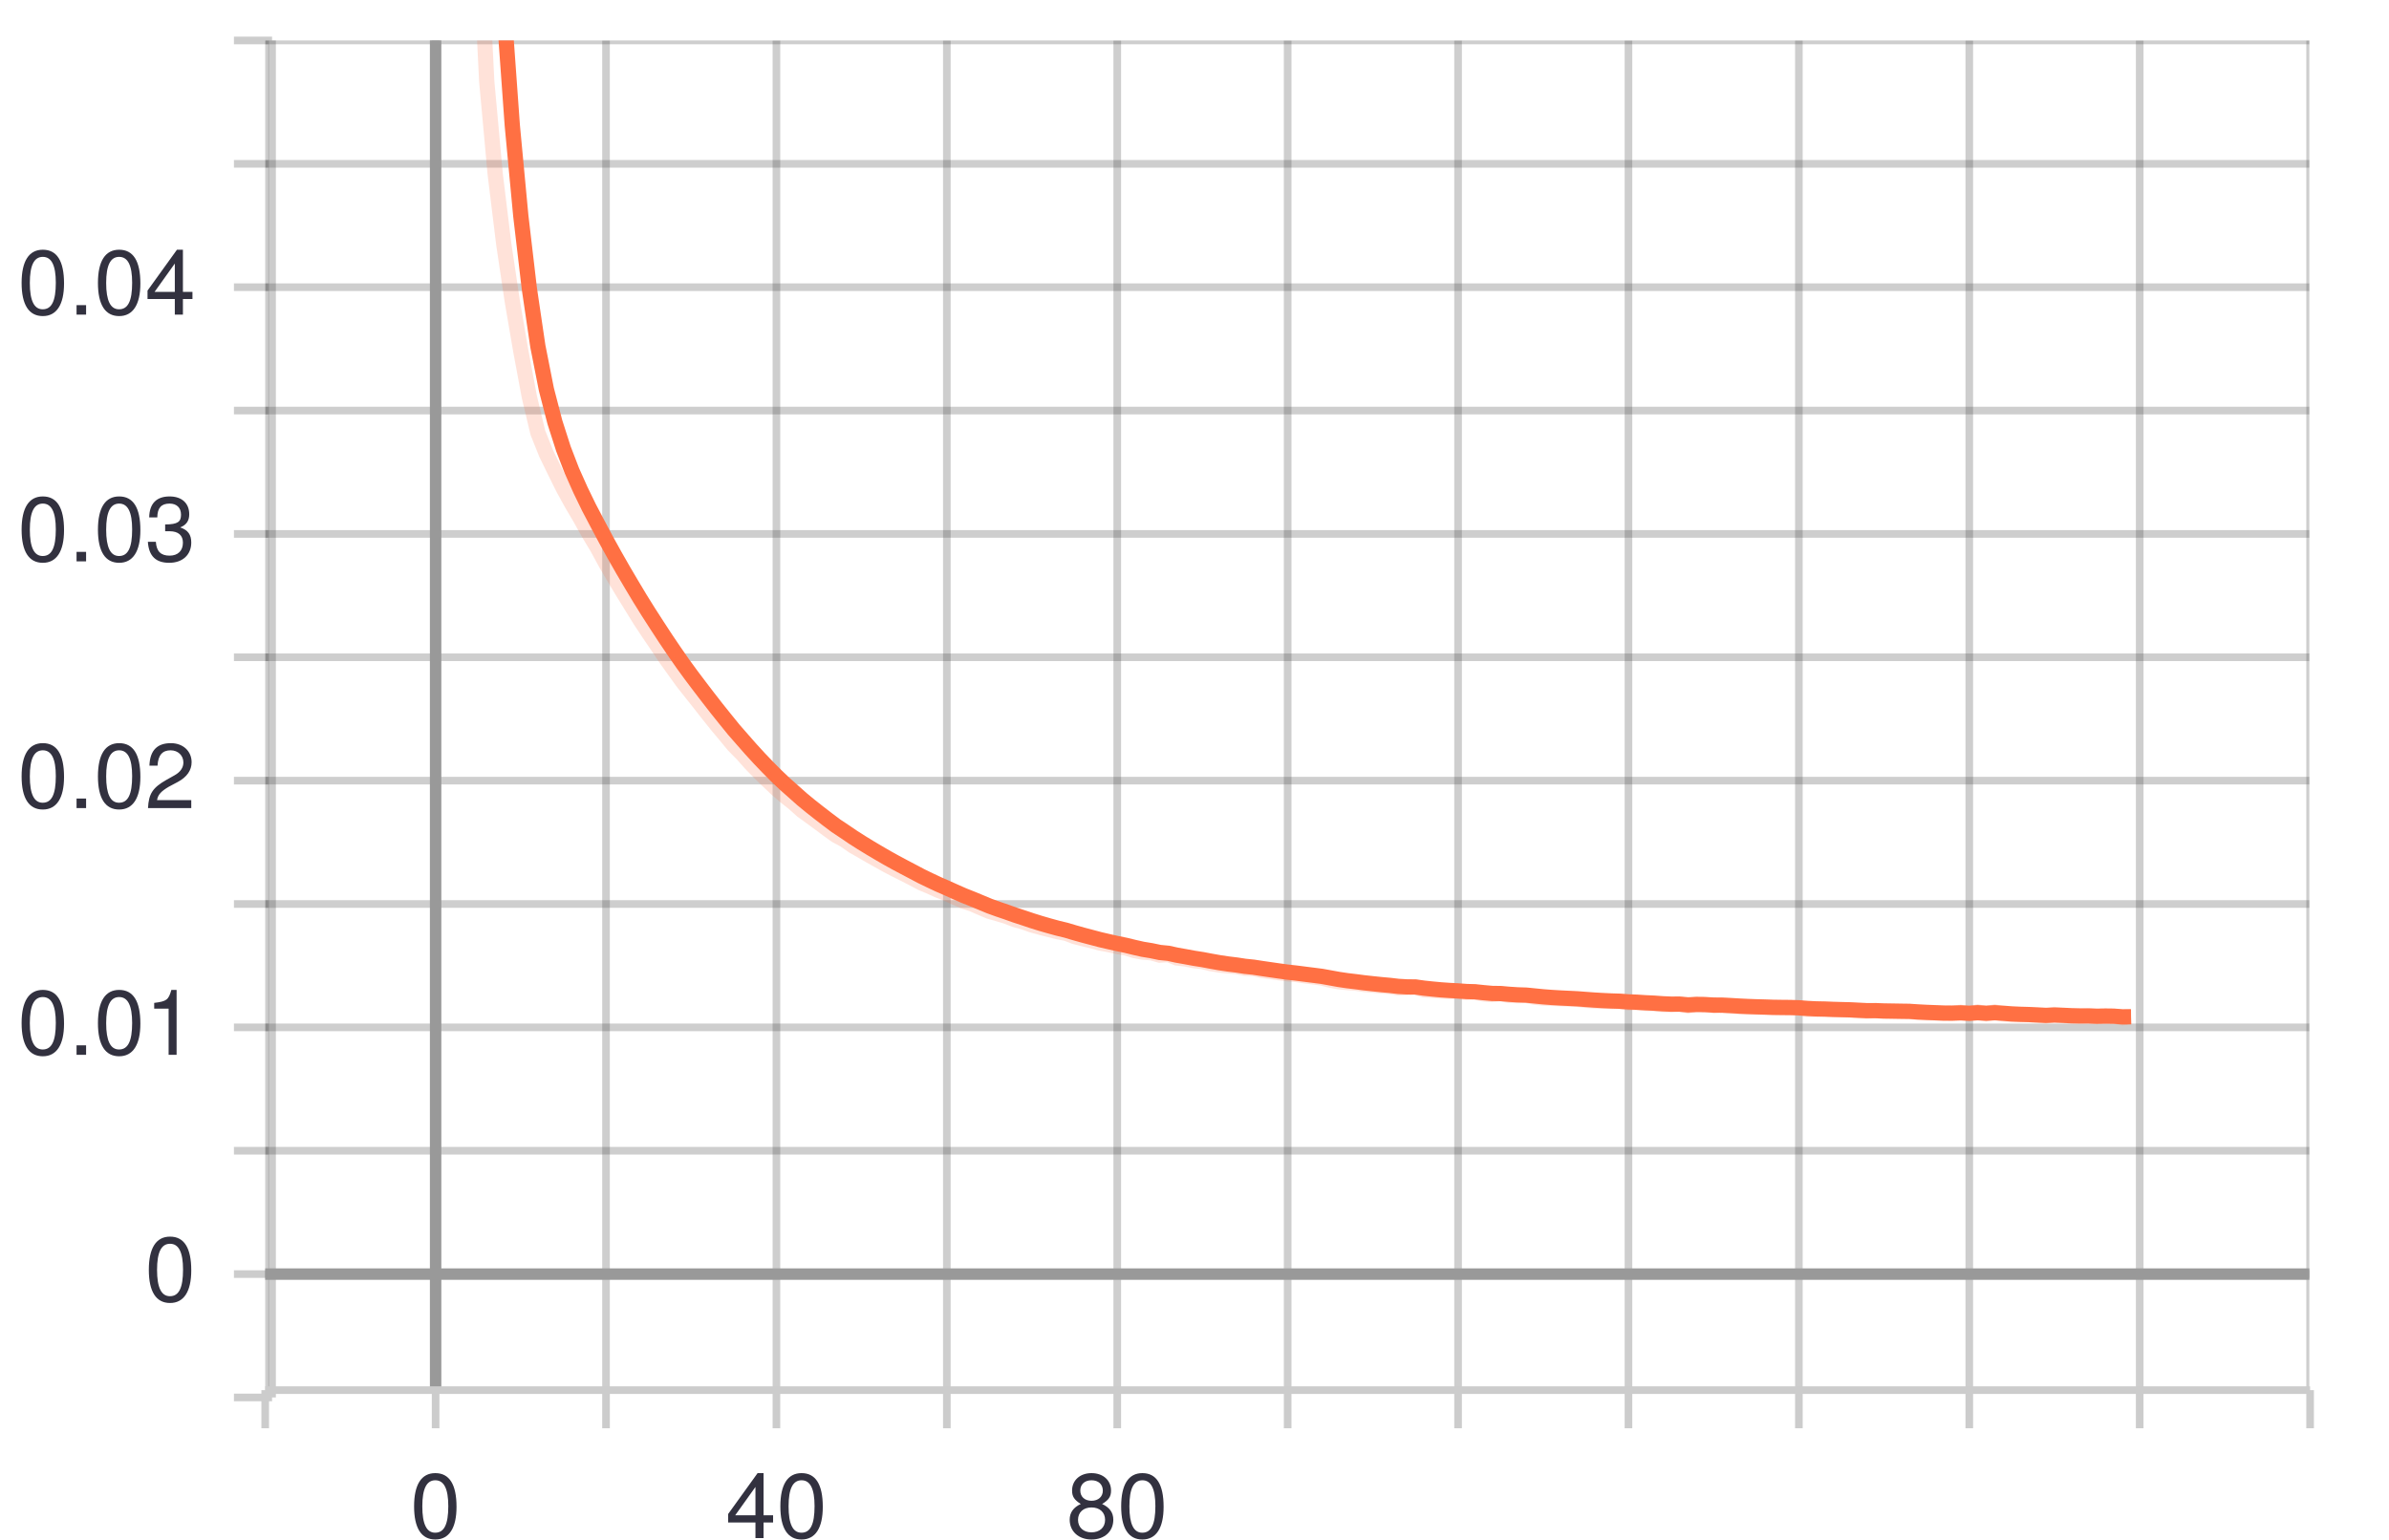
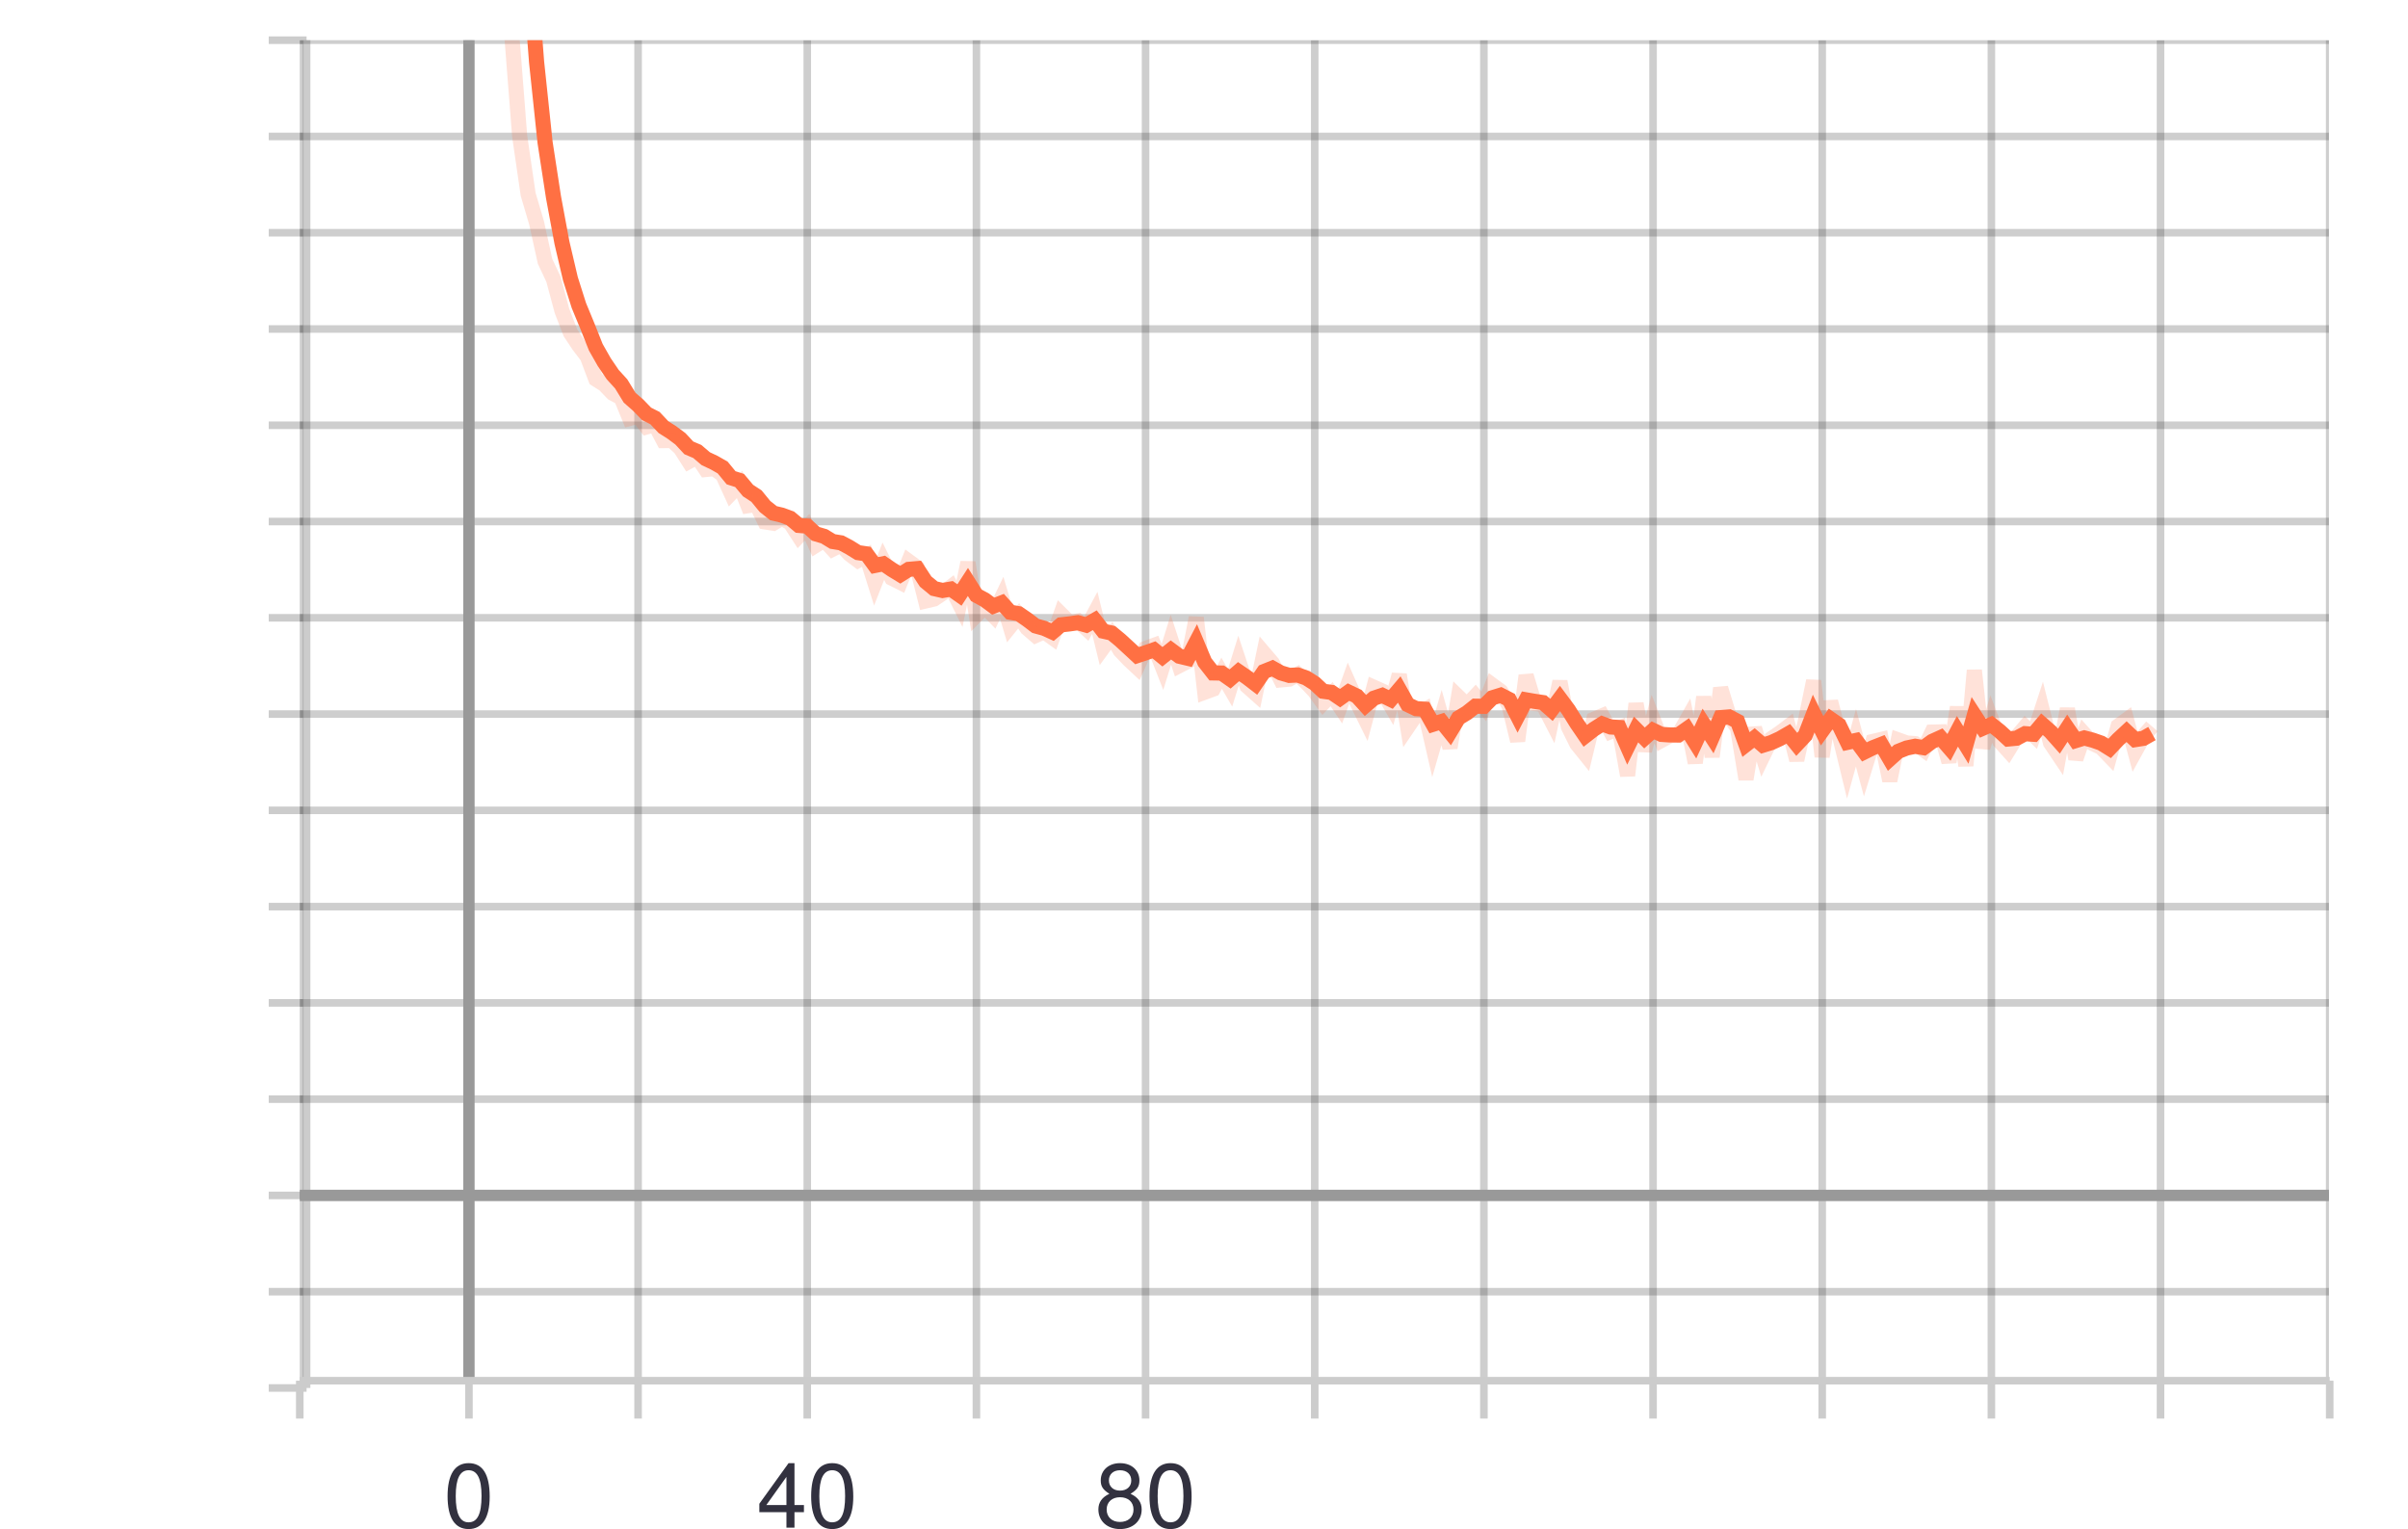
- <svg xmlns="http://www.w3.org/2000/svg" id="svg1859" version="1.1" viewBox="0 0 82.871 53.415" height="53.415mm" width="82.871mm">
-   <defs id="defs1853">
-     <clipPath id="clip_0">
-       <rect width="268" height="177" id="rect60" x="0" y="0" />
+ <svg xmlns="http://www.w3.org/2000/svg" height="201.882" width="318.034" id="svg226" version="1.1" viewBox="0 0 318.034 201.882">
+   <defs id="defs230">
+     <clipPath id="clip_0-3">
+       <rect id="rect304" height="177" width="268" x="0" y="0" />
+     </clipPath>
+     <clipPath id="clip_1-6">
+       <rect id="rect407" height="22" width="268" x="0" y="0" />
+     </clipPath>
+     <clipPath id="clip_1">
+       <rect width="268" height="22" id="rect157" x="0" y="0" />
+     </clipPath>
+     <clipPath id="clipPath587">
+       <rect y="0" x="0" width="268" height="22" id="rect585" />
    </clipPath>
  </defs>
-   <g transform="translate(-28.86827,-66.18555)" id="layer1">
-     <g transform="matrix(0.2645833,0,0,0.2645833,46.575,70.73589)" id="g1336">
-       <g id="g26" transform="translate(-93.15315,-11.89189)">
-         <line x1="61.9" y1="177.96" x2="56.9" y2="177.96" style="visibility:inherit;fill:#000000;stroke:#cccccc;stroke-width:1px" id="line2" />
-         <line x1="61.9" y1="161.782" x2="56.9" y2="161.782" style="visibility:inherit;fill:#000000;stroke:#cccccc;stroke-width:1px" id="line4" />
-         <line x1="61.9" y1="145.604" x2="56.9" y2="145.604" style="visibility:inherit;fill:#000000;stroke:#cccccc;stroke-width:1px" id="line6" />
-         <line x1="61.9" y1="129.425" x2="56.9" y2="129.425" style="visibility:inherit;fill:#000000;stroke:#cccccc;stroke-width:1px" id="line8" />
-         <line x1="61.9" y1="113.247" x2="56.9" y2="113.247" style="visibility:inherit;fill:#000000;stroke:#cccccc;stroke-width:1px" id="line10" />
-         <line x1="61.9" y1="97.069" x2="56.9" y2="97.069" style="visibility:inherit;fill:#000000;stroke:#cccccc;stroke-width:1px" id="line12" />
-         <line x1="61.9" y1="80.891" x2="56.9" y2="80.891" style="visibility:inherit;fill:#000000;stroke:#cccccc;stroke-width:1px" id="line14" />
-         <line x1="61.9" y1="64.713" x2="56.9" y2="64.713" style="visibility:inherit;fill:#000000;stroke:#cccccc;stroke-width:1px" id="line16" />
-         <line x1="61.9" y1="48.535" x2="56.9" y2="48.535" style="visibility:inherit;fill:#000000;stroke:#cccccc;stroke-width:1px" id="line18" />
-         <line x1="61.9" y1="32.356" x2="56.9" y2="32.356" style="visibility:inherit;fill:#000000;stroke:#cccccc;stroke-width:1px" id="line20" />
-         <line x1="61.9" y1="16.178" x2="56.9" y2="16.178" style="visibility:inherit;fill:#000000;stroke:#cccccc;stroke-width:1px" id="line22" />
-         <line x1="61.9" y1="0" x2="56.9" y2="0" style="visibility:inherit;fill:#000000;stroke:#cccccc;stroke-width:1px" id="line24" />
+   <g transform="translate(-349.0545,5.98606)" id="g1837">
+     <g id="g264" transform="translate(327.6467,-0.6798104)">
+       <line x1="61.9" y1="177.96" x2="56.9" y2="177.96" style="visibility:inherit;fill:#000000;stroke:#cccccc;stroke-width:1px" id="line234" />
+       <line x1="61.9" y1="165.249" x2="56.9" y2="165.249" style="visibility:inherit;fill:#000000;stroke:#cccccc;stroke-width:1px" id="line236" />
+       <line x1="61.9" y1="152.537" x2="56.9" y2="152.537" style="visibility:inherit;fill:#000000;stroke:#cccccc;stroke-width:1px" id="line238" />
+       <line x1="61.9" y1="139.826" x2="56.9" y2="139.826" style="visibility:inherit;fill:#000000;stroke:#cccccc;stroke-width:1px" id="line240" />
+       <line x1="61.9" y1="127.114" x2="56.9" y2="127.114" style="visibility:inherit;fill:#000000;stroke:#cccccc;stroke-width:1px" id="line242" />
+       <line x1="61.9" y1="114.403" x2="56.9" y2="114.403" style="visibility:inherit;fill:#000000;stroke:#cccccc;stroke-width:1px" id="line244" />
+       <line x1="61.9" y1="101.691" x2="56.9" y2="101.691" style="visibility:inherit;fill:#000000;stroke:#cccccc;stroke-width:1px" id="line246" />
+       <line x1="61.9" y1="88.98" x2="56.9" y2="88.98" style="visibility:inherit;fill:#000000;stroke:#cccccc;stroke-width:1px" id="line248" />
+       <line x1="61.9" y1="76.269" x2="56.9" y2="76.269" style="visibility:inherit;fill:#000000;stroke:#cccccc;stroke-width:1px" id="line250" />
+       <line x1="61.9" y1="63.557" x2="56.9" y2="63.557" style="visibility:inherit;fill:#000000;stroke:#cccccc;stroke-width:1px" id="line252" />
+       <line x1="61.9" y1="50.846" x2="56.9" y2="50.846" style="visibility:inherit;fill:#000000;stroke:#cccccc;stroke-width:1px" id="line254" />
+       <line x1="61.9" y1="38.134" x2="56.9" y2="38.134" style="visibility:inherit;fill:#000000;stroke:#cccccc;stroke-width:1px" id="line256" />
+       <line x1="61.9" y1="25.423" x2="56.9" y2="25.423" style="visibility:inherit;fill:#000000;stroke:#cccccc;stroke-width:1px" id="line258" />
+       <line x1="61.9" y1="12.711" x2="56.9" y2="12.711" style="visibility:inherit;fill:#000000;stroke:#cccccc;stroke-width:1px" id="line260" />
+       <line x1="61.9" y1="0" x2="56.9" y2="0" style="visibility:inherit;fill:#000000;stroke:#cccccc;stroke-width:1px" id="line262" />
+     </g>
+     <text id="text266" dy="3.6" dx="0" y="177.28" x="379.547" style="font-weight:200;font-size:12px;font-family:'Helvetica Neue', sans-serif;text-anchor:end;visibility:hidden;fill:#32313f;stroke:none;stroke-width:1px">-0.01</text>
+     <text id="text270" dy="3.6" dx="0" y="151.857" x="379.547" style="font-weight:200;font-size:12px;font-family:'Helvetica Neue', sans-serif;text-anchor:end;visibility:hidden;fill:#32313f;stroke:none;stroke-width:1px">0</text>
+     <text id="text274" dy="3.6" dx="0" y="126.434" x="379.547" style="font-weight:200;font-size:12px;font-family:'Helvetica Neue', sans-serif;text-anchor:end;visibility:hidden;fill:#32313f;stroke:none;stroke-width:1px">0.01</text>
+     <text id="text278" dy="3.6" dx="0" y="101.012" x="379.547" style="font-weight:200;font-size:12px;font-family:'Helvetica Neue', sans-serif;text-anchor:end;visibility:hidden;fill:#32313f;stroke:none;stroke-width:1px">0.02</text>
+     <text id="text282" dy="3.6" dx="0" y="75.589" x="379.547" style="font-weight:200;font-size:12px;font-family:'Helvetica Neue', sans-serif;text-anchor:end;visibility:hidden;fill:#32313f;stroke:none;stroke-width:1px">0.03</text>
+     <text id="text286" dy="3.6" dx="0" y="50.166" x="379.547" style="font-weight:200;font-size:12px;font-family:'Helvetica Neue', sans-serif;text-anchor:end;visibility:hidden;fill:#32313f;stroke:none;stroke-width:1px">0.04</text>
+     <text id="text290" dy="3.6" dx="0" y="24.743" x="379.547" style="font-weight:200;font-size:12px;font-family:'Helvetica Neue', sans-serif;text-anchor:end;visibility:hidden;fill:#32313f;stroke:none;stroke-width:1px">0.05</text>
+     <text id="text294" dy="3.6" dx="0" y="-0.68" x="379.547" style="font-weight:200;font-size:12px;font-family:'Helvetica Neue', sans-serif;text-anchor:end;visibility:hidden;fill:#32313f;stroke:none;stroke-width:1px">0.06</text>
+     <line style="fill:#000000;stroke:#cccccc;stroke-width:1px" x1="389.547" y1="-0.68" x2="389.547" y2="177.28" id="line298" />
+     <g transform="translate(388.6467,-0.6798104)" clip-path="url(#clip_0-3)" id="g405">
+       <clipPath id="clipPath533">
+         <rect y="0" x="0" width="268" height="177" id="rect531" />
+       </clipPath>
+       <g id="g369">
+         <g id="g367">
+           <g id="g333">
+             <line style="opacity:0.25;fill:#000000;stroke:#3c3c3c;stroke-width:1px" x1="0" y1="0" x2="0" y2="177.96" id="line307" />
+             <line style="opacity:0.25;fill:#000000;stroke:#3c3c3c;stroke-width:1px" x1="22.342" y1="0" x2="22.342" y2="177.96" id="line309" />
+             <line style="opacity:0.25;fill:#000000;stroke:#3c3c3c;stroke-width:1px" x1="44.683" y1="0" x2="44.683" y2="177.96" id="line311" />
+             <line style="opacity:0.25;fill:#000000;stroke:#3c3c3c;stroke-width:1px" x1="67.025" y1="0" x2="67.025" y2="177.96" id="line313" />
+             <line style="opacity:0.25;fill:#000000;stroke:#3c3c3c;stroke-width:1px" x1="89.367" y1="0" x2="89.367" y2="177.96" id="line315" />
+             <line style="opacity:0.25;fill:#000000;stroke:#3c3c3c;stroke-width:1px" x1="111.708" y1="0" x2="111.708" y2="177.96" id="line317" />
+             <line style="opacity:0.25;fill:#000000;stroke:#3c3c3c;stroke-width:1px" x1="134.05" y1="0" x2="134.05" y2="177.96" id="line319" />
+             <line style="opacity:0.25;fill:#000000;stroke:#3c3c3c;stroke-width:1px" x1="156.392" y1="0" x2="156.392" y2="177.96" id="line321" />
+             <line style="opacity:0.25;fill:#000000;stroke:#3c3c3c;stroke-width:1px" x1="178.733" y1="0" x2="178.733" y2="177.96" id="line323" />
+             <line style="opacity:0.25;fill:#000000;stroke:#3c3c3c;stroke-width:1px" x1="201.075" y1="0" x2="201.075" y2="177.96" id="line325" />
+             <line style="opacity:0.25;fill:#000000;stroke:#3c3c3c;stroke-width:1px" x1="223.417" y1="0" x2="223.417" y2="177.96" id="line327" />
+             <line style="opacity:0.25;fill:#000000;stroke:#3c3c3c;stroke-width:1px" x1="245.758" y1="0" x2="245.758" y2="177.96" id="line329" />
+             <line style="opacity:0.25;fill:#000000;stroke:#3c3c3c;stroke-width:1px" x1="268.1" y1="0" x2="268.1" y2="177.96" id="line331" />
+           </g>
+           <g id="g365">
+             <line style="opacity:0.25;fill:#000000;stroke:#3c3c3c;stroke-width:1px" x1="0" y1="177.96" x2="268.1" y2="177.96" id="line335" />
+             <line style="opacity:0.25;fill:#000000;stroke:#3c3c3c;stroke-width:1px" x1="0" y1="165.249" x2="268.1" y2="165.249" id="line337" />
+             <line style="opacity:0.25;fill:#000000;stroke:#3c3c3c;stroke-width:1px" x1="0" y1="152.537" x2="268.1" y2="152.537" id="line339" />
+             <line style="opacity:0.25;fill:#000000;stroke:#3c3c3c;stroke-width:1px" x1="0" y1="139.826" x2="268.1" y2="139.826" id="line341" />
+             <line style="opacity:0.25;fill:#000000;stroke:#3c3c3c;stroke-width:1px" x1="0" y1="127.114" x2="268.1" y2="127.114" id="line343" />
+             <line style="opacity:0.25;fill:#000000;stroke:#3c3c3c;stroke-width:1px" x1="0" y1="114.403" x2="268.1" y2="114.403" id="line345" />
+             <line style="opacity:0.25;fill:#000000;stroke:#3c3c3c;stroke-width:1px" x1="0" y1="101.691" x2="268.1" y2="101.691" id="line347" />
+             <line style="opacity:0.25;fill:#000000;stroke:#3c3c3c;stroke-width:1px" x1="0" y1="88.98" x2="268.1" y2="88.98" id="line349" />
+             <line style="opacity:0.25;fill:#000000;stroke:#3c3c3c;stroke-width:1px" x1="0" y1="76.269" x2="268.1" y2="76.269" id="line351" />
+             <line style="opacity:0.25;fill:#000000;stroke:#3c3c3c;stroke-width:1px" x1="0" y1="63.557" x2="268.1" y2="63.557" id="line353" />
+             <line style="opacity:0.25;fill:#000000;stroke:#3c3c3c;stroke-width:1px" x1="0" y1="50.846" x2="268.1" y2="50.846" id="line355" />
+             <line style="opacity:0.25;fill:#000000;stroke:#3c3c3c;stroke-width:1px" x1="0" y1="38.134" x2="268.1" y2="38.134" id="line357" />
+             <line style="opacity:0.25;fill:#000000;stroke:#3c3c3c;stroke-width:1px" x1="0" y1="25.423" x2="268.1" y2="25.423" id="line359" />
+             <line style="opacity:0.25;fill:#000000;stroke:#3c3c3c;stroke-width:1px" x1="0" y1="12.711" x2="268.1" y2="12.711" id="line361" />
+             <line style="opacity:0.25;fill:#000000;stroke:#3c3c3c;stroke-width:1px" x1="0" y1="0" x2="268.1" y2="0" id="line363" />
+           </g>
+         </g>
      </g>
-       <text id="text30" dy="3.6" dx="0" y="149.89" x="-41.253" style="font-weight:200;font-size:12px;font-family:'Helvetica Neue', sans-serif;text-anchor:end;visibility:inherit;fill:#32313f;stroke:none;stroke-width:1px">0</text>
-       <text id="text34" dy="3.6" dx="0" y="117.534" x="-41.253" style="font-weight:200;font-size:12px;font-family:'Helvetica Neue', sans-serif;text-anchor:end;visibility:inherit;fill:#32313f;stroke:none;stroke-width:1px">0.01</text>
-       <text id="text38" dy="3.6" dx="0" y="85.177" x="-41.253" style="font-weight:200;font-size:12px;font-family:'Helvetica Neue', sans-serif;text-anchor:end;visibility:inherit;fill:#32313f;stroke:none;stroke-width:1px">0.02</text>
-       <text id="text42" dy="3.6" dx="0" y="52.821" x="-41.253" style="font-weight:200;font-size:12px;font-family:'Helvetica Neue', sans-serif;text-anchor:end;visibility:inherit;fill:#32313f;stroke:none;stroke-width:1px">0.03</text>
-       <text id="text46" dy="3.6" dx="0" y="20.464" x="-41.253" style="font-weight:200;font-size:12px;font-family:'Helvetica Neue', sans-serif;text-anchor:end;visibility:inherit;fill:#32313f;stroke:none;stroke-width:1px">0.04</text>
-       <text id="text50" dy="3.6" dx="0" y="-11.892" x="-41.253" style="font-weight:200;font-size:12px;font-family:'Helvetica Neue', sans-serif;text-anchor:end;visibility:hidden;fill:#32313f;stroke:none;stroke-width:1px">0.05</text>
-       <line x1="-31.253" y1="-11.892" x2="-31.253" y2="166.068" id="line54" style="fill:#000000;stroke:#cccccc;stroke-width:1px" />
-       <g transform="translate(-32.15315,-11.89189)" clip-path="url(#clip_0)" id="g155">
-         <clipPath id="clipPath1893">
-           <rect width="268" height="177" id="rect1891" x="0" y="0" />
-         </clipPath>
-         <g id="g119">
-           <g id="g117">
-             <g id="g89">
-               <line x1="0" y1="0" x2="0" y2="177.96" id="line63" style="opacity:0.25;fill:#000000;stroke:#3c3c3c;stroke-width:1px" />
-               <line x1="22.342" y1="0" x2="22.342" y2="177.96" id="line65" style="opacity:0.25;fill:#000000;stroke:#3c3c3c;stroke-width:1px" />
-               <line x1="44.683" y1="0" x2="44.683" y2="177.96" id="line67" style="opacity:0.25;fill:#000000;stroke:#3c3c3c;stroke-width:1px" />
-               <line x1="67.025" y1="0" x2="67.025" y2="177.96" id="line69" style="opacity:0.25;fill:#000000;stroke:#3c3c3c;stroke-width:1px" />
-               <line x1="89.367" y1="0" x2="89.367" y2="177.96" id="line71" style="opacity:0.25;fill:#000000;stroke:#3c3c3c;stroke-width:1px" />
-               <line x1="111.708" y1="0" x2="111.708" y2="177.96" id="line73" style="opacity:0.25;fill:#000000;stroke:#3c3c3c;stroke-width:1px" />
-               <line x1="134.05" y1="0" x2="134.05" y2="177.96" id="line75" style="opacity:0.25;fill:#000000;stroke:#3c3c3c;stroke-width:1px" />
-               <line x1="156.392" y1="0" x2="156.392" y2="177.96" id="line77" style="opacity:0.25;fill:#000000;stroke:#3c3c3c;stroke-width:1px" />
-               <line x1="178.733" y1="0" x2="178.733" y2="177.96" id="line79" style="opacity:0.25;fill:#000000;stroke:#3c3c3c;stroke-width:1px" />
-               <line x1="201.075" y1="0" x2="201.075" y2="177.96" id="line81" style="opacity:0.25;fill:#000000;stroke:#3c3c3c;stroke-width:1px" />
-               <line x1="223.417" y1="0" x2="223.417" y2="177.96" id="line83" style="opacity:0.25;fill:#000000;stroke:#3c3c3c;stroke-width:1px" />
-               <line x1="245.758" y1="0" x2="245.758" y2="177.96" id="line85" style="opacity:0.25;fill:#000000;stroke:#3c3c3c;stroke-width:1px" />
-               <line x1="268.1" y1="0" x2="268.1" y2="177.96" id="line87" style="opacity:0.25;fill:#000000;stroke:#3c3c3c;stroke-width:1px" />
-             </g>
-             <g id="g115">
-               <line x1="0" y1="177.96" x2="268.1" y2="177.96" id="line91" style="opacity:0.25;fill:#000000;stroke:#3c3c3c;stroke-width:1px" />
-               <line x1="0" y1="161.782" x2="268.1" y2="161.782" id="line93" style="opacity:0.25;fill:#000000;stroke:#3c3c3c;stroke-width:1px" />
-               <line x1="0" y1="145.604" x2="268.1" y2="145.604" id="line95" style="opacity:0.25;fill:#000000;stroke:#3c3c3c;stroke-width:1px" />
-               <line x1="0" y1="129.425" x2="268.1" y2="129.425" id="line97" style="opacity:0.25;fill:#000000;stroke:#3c3c3c;stroke-width:1px" />
-               <line x1="0" y1="113.247" x2="268.1" y2="113.247" id="line99" style="opacity:0.25;fill:#000000;stroke:#3c3c3c;stroke-width:1px" />
-               <line x1="0" y1="97.069" x2="268.1" y2="97.069" id="line101" style="opacity:0.25;fill:#000000;stroke:#3c3c3c;stroke-width:1px" />
-               <line x1="0" y1="80.891" x2="268.1" y2="80.891" id="line103" style="opacity:0.25;fill:#000000;stroke:#3c3c3c;stroke-width:1px" />
-               <line x1="0" y1="64.713" x2="268.1" y2="64.713" id="line105" style="opacity:0.25;fill:#000000;stroke:#3c3c3c;stroke-width:1px" />
-               <line x1="0" y1="48.535" x2="268.1" y2="48.535" id="line107" style="opacity:0.25;fill:#000000;stroke:#3c3c3c;stroke-width:1px" />
-               <line x1="0" y1="32.356" x2="268.1" y2="32.356" id="line109" style="opacity:0.25;fill:#000000;stroke:#3c3c3c;stroke-width:1px" />
-               <line x1="0" y1="16.178" x2="268.1" y2="16.178" id="line111" style="opacity:0.25;fill:#000000;stroke:#3c3c3c;stroke-width:1px" />
-               <line x1="0" y1="0" x2="268.1" y2="0" id="line113" style="opacity:0.25;fill:#000000;stroke:#3c3c3c;stroke-width:1px" />
+       <g id="g375">
+         <g id="g373">
+           <line style="fill:#000000;stroke:#999999;stroke-width:1.5px" x1="0" y1="152.537" x2="268.1" y2="152.537" id="line371" />
+         </g>
+       </g>
+       <g id="g381">
+         <g id="g379">
+           <line style="fill:#000000;stroke:#999999;stroke-width:1.5px" x1="22.342" y1="0" x2="22.342" y2="177.96" id="line377" />
+         </g>
+       </g>
+       <g id="g403">
+         <g id="g391">
+           <g id="g389">
+             <g id="g387">
+               <g id="g385">
+                 <path style="fill:none;stroke:#ff7043;stroke-width:2px" d="m 30.161,-11.516 1.117,14.404 1.117,10.59 1.117,7.264 1.117,6.01 1.117,4.758 1.117,3.525 1.117,2.7 1.117,2.808 1.117,1.965 1.117,1.646 1.117,1.225 1.117,1.825 1.117,0.975 1.117,1.155 1.117,0.565 1.117,1.189 1.117,0.711 1.117,0.832 1.117,1.2 1.117,0.475 1.117,0.952 1.117,0.527 1.117,0.637 1.117,1.359 1.117,0.352 1.117,1.334 1.117,0.731 1.117,1.364 1.117,0.888 1.117,0.265 1.117,0.414 1.117,0.938 1.117,0.093 1.117,1.021 1.117,0.329 1.117,0.681 1.117,0.181 1.117,0.596 1.117,0.693 1.117,0.167 1.117,1.527 1.117,-0.224 1.117,0.764 1.117,0.681 1.117,-0.704 1.117,-0.096 1.117,1.71 1.117,0.921 1.117,0.253 1.117,-0.191 1.117,0.787 1.117,-1.72 1.117,1.762 1.117,0.607 1.117,0.826 1.117,-0.439 1.117,1.243 1.117,0.191 1.117,0.768 1.117,0.847 1.117,0.306 1.117,0.503 1.117,-0.951 1.117,-0.126 1.117,-0.156 1.117,0.317 1.117,-0.646 1.117,1.442 1.117,0.251 1.117,0.924 1.117,1.026 1.117,1.034 1.117,-0.375 1.117,-0.39 1.117,0.91 1.117,-0.896 1.117,0.829 1.117,0.267 1.117,-2.144 1.117,2.652 1.117,1.427 1.117,0.019 1.117,0.783 1.117,-0.972 1.117,0.765 1.117,0.857 1.117,-1.625 1.117,-0.451 1.117,0.621 1.117,0.33 1.117,-0.054 1.117,0.394 1.117,0.71 1.117,1.046 1.117,0.152 1.117,0.759 1.117,-0.799 1.117,0.533 1.117,1.23 1.117,-0.96 1.117,-0.376 1.117,0.544 1.117,-1.313 1.117,1.989 1.117,0.536 1.117,0.071 1.117,1.991 1.117,-0.353 1.117,1.386 1.117,-1.858 1.117,-0.679 1.117,-0.883 1.117,0.015 1.117,-1.123 1.117,-0.345 1.117,0.572 1.117,2.193 1.117,-2.147 1.117,0.196 1.117,0.164 1.117,0.968 1.117,-1.505 1.117,1.496 1.117,1.799 1.117,1.633 1.117,-0.868 1.117,-0.711 1.117,0.408 1.117,0.065 1.117,2.542 1.117,-2.278 1.117,1.125 1.117,-1.006 1.117,0.531 1.117,0.074 1.117,0.002 1.117,-0.788 1.117,1.792 1.117,-2.413 1.117,1.721 1.117,-2.601 1.117,-0.089 1.117,0.583 1.117,3.06 1.117,-0.869 1.117,0.956 1.117,-0.348 1.117,-0.511 1.117,-0.644 1.117,1.392 1.117,-1.187 1.117,-2.882 1.117,2.28 1.117,-1.549 1.117,0.773 1.117,2.298 1.117,-0.244 1.117,1.509 1.117,-0.552 1.117,-0.437 1.117,1.921 1.117,-1.005 1.117,-0.443 1.117,-0.23 1.117,0.185 1.117,-0.822 1.117,-0.505 1.117,1.292 1.117,-2.127 1.117,1.819 1.117,-3.951 1.117,1.723 1.117,-0.486 1.117,0.883 1.117,1.028 1.117,-0.108 1.117,-0.593 1.117,0.076 1.117,-1.327 1.117,0.984 1.117,1.255 1.117,-1.714 1.117,1.631 1.117,-0.341 1.117,0.293 1.117,0.39 1.117,0.697 1.117,-1.178 1.117,-1.035 1.117,1.057 1.117,-0.177 1.117,-0.629" id="path383" />
+               </g>
            </g>
          </g>
        </g>
-         <g id="g125">
-           <g id="g123">
-             <line x1="0" y1="161.782" x2="268.1" y2="161.782" id="line121" style="fill:#000000;stroke:#999999;stroke-width:1.5px" />
-           </g>
-         </g>
-         <g id="g131">
-           <g id="g129">
-             <line x1="22.342" y1="0" x2="22.342" y2="177.96" id="line127" style="fill:#000000;stroke:#999999;stroke-width:1.5px" />
-           </g>
-         </g>
-         <g id="g153">
-           <g id="g141">
-             <g id="g139">
-               <g id="g137">
-                 <g id="g135">
-                   <path style="fill:none;stroke:#ff7043;stroke-width:2px" d="m 31.278,-4.395 1.117,15.533 1.117,11.882 1.117,9.505 1.117,7.574 1.117,5.652 1.117,4.308 1.117,3.485 1.117,2.902 1.117,2.499 1.117,2.302 1.117,2.126 1.117,2.097 1.117,2.023 1.117,1.957 1.117,1.897 1.117,1.864 1.117,1.793 1.117,1.733 1.117,1.71 1.117,1.652 1.117,1.611 1.117,1.532 1.117,1.482 1.117,1.461 1.117,1.434 1.117,1.394 1.117,1.378 1.117,1.279 1.117,1.271 1.117,1.219 1.117,1.168 1.117,1.124 1.117,1.06 1.117,0.991 1.117,0.994 1.117,0.921 1.117,0.879 1.117,0.861 1.117,0.838 1.117,0.742 1.117,0.759 1.117,0.711 1.117,0.685 1.117,0.661 1.117,0.648 1.117,0.62 1.117,0.595 1.117,0.588 1.117,0.59 1.117,0.542 1.117,0.526 1.117,0.489 1.117,0.5 1.117,0.493 1.117,0.442 1.117,0.463 1.117,0.465 1.117,0.405 1.117,0.378 1.117,0.4 1.117,0.364 1.117,0.375 1.117,0.349 1.117,0.323 1.117,0.307 1.117,0.27 1.117,0.332 1.117,0.314 1.117,0.295 1.117,0.296 1.117,0.259 1.117,0.253 1.117,0.226 1.117,0.273 1.117,0.251 1.117,0.183 1.117,0.234 1.117,0.11 1.117,0.244 1.117,0.198 1.117,0.207 1.117,0.174 1.117,0.212 1.117,0.199 1.117,0.166 1.117,0.136 1.117,0.171 1.117,0.116 1.117,0.172 1.117,0.163 1.117,0.16 1.117,0.152 1.117,0.124 1.117,0.143 1.117,0.141 1.117,0.144 1.117,0.201 1.117,0.203 1.117,0.166 1.117,0.132 1.117,0.146 1.117,0.122 1.117,0.117 1.117,0.1 1.117,0.131 1.117,0.064 1.117,0.013 1.117,0.155 1.117,0.117 1.117,0.104 1.117,0.079 1.117,0.058 1.117,0.083 1.117,0.032 1.117,0.117 1.117,0.101 1.117,0.016 1.117,0.097 1.117,0.073 1.117,0.034 1.117,0.111 1.117,0.112 1.117,0.085 1.117,0.067 1.117,0.054 1.117,0.054 1.117,0.085 1.117,0.083 1.117,0.064 1.117,0.053 1.117,0.034 1.117,0.083 1.117,0.046 1.117,0.071 1.117,0.052 1.117,0.08 1.117,0.051 1.117,-0.003 1.117,0.098 1.117,-0.048 1.117,0.011 1.117,0.063 1.117,0.01 1.117,0.054 1.117,0.067 1.117,0.054 1.117,0.041 1.117,0.031 1.117,0.039 1.117,0.017 1.117,0.01 1.117,0.031 1.117,0.088 1.117,0.056 1.117,0.023 1.117,0.042 1.117,0.032 1.117,0.027 1.117,0.056 1.117,0.056 1.117,-0.003 1.117,0.042 1.117,0.018 1.117,0.019 1.117,0.016 1.117,0.073 1.117,0.059 1.117,0.043 1.117,0.045 1.117,0.011 1.117,-0.037 1.117,0.051 1.117,-0.065 1.117,0.063 1.117,-0.063 1.117,0.068 1.117,0.085 1.117,0.052 1.117,0.032 1.117,0.05 1.117,0.059 1.117,-0.045 1.117,0.036 1.117,0.054 1.117,0.029 1.117,-0.002 1.117,0.038 1.117,-0.016 1.117,0.013 1.117,0.082 1.117,-0.008" id="path133" />
-                 </g>
-               </g>
-             </g>
-           </g>
-           <g id="g151" style="opacity:0.2">
-             <g id="g149">
-               <g id="g147">
-                 <g id="g145">
-                   <path style="fill:none;stroke:#ff7043;stroke-width:2px" d="m 27.927,-17.097 1.117,22.462 1.117,12.223 1.117,9.13 1.117,7.486 1.117,6.532 1.117,5.995 1.117,4.705 1.117,2.782 1.117,2.298 1.117,2.252 1.117,2.03 1.117,1.894 1.117,2.008 1.117,1.862 1.117,2.053 1.117,1.911 1.117,1.859 1.117,1.808 1.117,1.813 1.117,1.688 1.117,1.642 1.117,1.677 1.117,1.565 1.117,1.55 1.117,1.414 1.117,1.406 1.117,1.43 1.117,1.395 1.117,1.333 1.117,1.355 1.117,1.13 1.117,1.259 1.117,1.141 1.117,1.091 1.117,1.058 1.117,0.964 1.117,0.886 1.117,0.999 1.117,0.811 1.117,0.817 1.117,0.833 1.117,0.804 1.117,0.597 1.117,0.784 1.117,0.639 1.117,0.647 1.117,0.624 1.117,0.629 1.117,0.577 1.117,0.558 1.117,0.577 1.117,0.593 1.117,0.47 1.117,0.503 1.117,0.433 1.117,0.517 1.117,0.483 1.117,0.365 1.117,0.494 1.117,0.469 1.117,0.316 1.117,0.336 1.117,0.433 1.117,0.31 1.117,0.391 1.117,0.311 1.117,0.283 1.117,0.284 1.117,0.213 1.117,0.425 1.117,0.287 1.117,0.266 1.117,0.299 1.117,0.203 1.117,0.244 1.117,0.184 1.117,0.345 1.117,0.216 1.117,0.083 1.117,0.31 1.117,-0.077 1.117,0.445 1.117,0.129 1.117,0.219 1.117,0.126 1.117,0.27 1.117,0.179 1.117,0.115 1.117,0.091 1.117,0.223 1.117,0.034 1.117,0.256 1.117,0.149 1.117,0.156 1.117,0.14 1.117,0.083 1.117,0.17 1.117,0.138 1.117,0.15 1.117,0.285 1.117,0.206 1.117,0.11 1.117,0.08 1.117,0.168 1.117,0.085 1.117,0.109 1.117,0.075 1.117,0.177 1.117,-0.036 1.117,-0.065 1.117,0.368 1.117,0.06 1.117,0.085 1.117,0.042 1.117,0.026 1.117,0.122 1.117,-0.044 1.117,0.244 1.117,0.076 1.117,-0.112 1.117,0.219 1.117,0.037 1.117,-0.024 1.117,0.227 1.117,0.112 1.117,0.044 1.117,0.041 1.117,0.034 1.117,0.053 1.117,0.131 1.117,0.08 1.117,0.035 1.117,0.037 1.117,0.004 1.117,0.158 1.117,-0.011 1.117,0.109 1.117,0.024 1.117,0.122 1.117,0.008 1.117,-0.084 1.117,0.249 1.117,-0.266 1.117,0.099 1.117,0.141 1.117,-0.07 1.117,0.121 1.117,0.086 1.117,0.034 1.117,0.021 1.117,0.017 1.117,0.05 1.117,-0.016 1.117,-3.7e-4 1.117,0.063 1.117,0.173 1.117,0.01 1.117,-0.028 1.117,0.07 1.117,0.017 1.117,0.02 1.117,0.099 1.117,0.056 1.117,-0.092 1.117,0.109 1.117,-0.017 1.117,0.02 1.117,0.011 1.117,0.159 1.117,0.037 1.117,0.019 1.117,0.048 1.117,-0.041 1.117,-0.109 1.117,0.184 1.117,-0.238 1.117,0.255 1.117,-0.253 1.117,0.265 1.117,0.11 1.117,0.004 1.117,8.1e-4 1.117,0.078 1.117,0.073 1.117,-0.2 1.117,0.158 1.117,0.082 1.117,-0.01 1.117,-0.048 1.117,0.098 1.117,-0.098 1.117,0.057 1.117,0.186 1.117,-0.143" id="path143" />
-                 </g>
+         <g style="opacity:0.2" id="g401">
+           <g id="g399">
+             <g id="g397">
+               <g id="g395">
+                 <path style="fill:none;stroke:#ff7043;stroke-width:2px" d="m 27.927,-1.642 1.117,14.317 1.117,7.669 1.117,3.786 1.117,5.071 1.117,2.37 1.117,4.163 1.117,2.897 1.117,1.683 1.117,1.467 1.117,2.97 1.117,0.702 1.117,1.168 1.117,0.593 1.117,2.727 1.117,-0.3 1.117,1.423 1.117,-0.32 1.117,2.126 1.117,-0.006 1.117,1.013 1.117,1.753 1.117,-0.614 1.117,1.669 1.117,-0.11 1.117,0.801 1.117,2.441 1.117,-1.159 1.117,2.807 1.117,-0.173 1.117,2.313 1.117,0.174 1.117,-0.67 1.117,0.639 1.117,1.723 1.117,-1.174 1.117,2.412 1.117,-0.709 1.117,1.21 1.117,-0.569 1.117,1.218 1.117,0.837 1.117,-0.621 1.117,3.566 1.117,-2.849 1.117,2.245 1.117,0.556 1.117,-2.78 1.117,0.814 1.117,4.419 1.117,-0.262 1.117,-0.748 1.117,-0.857 1.117,2.253 1.117,-5.479 1.117,6.986 1.117,-1.127 1.117,1.156 1.117,-2.338 1.117,3.765 1.117,-1.387 1.117,1.633 1.117,0.965 1.117,-0.506 1.117,0.799 1.117,-3.131 1.117,1.111 1.117,-0.202 1.117,1.028 1.117,-2.092 1.117,4.574 1.117,-1.535 1.117,1.934 1.117,1.178 1.117,1.045 1.117,-2.487 1.117,-0.412 1.117,2.86 1.117,-3.605 1.117,3.417 1.117,-0.577 1.117,-5.759 1.117,9.845 1.117,-0.41 1.117,-2.093 1.117,1.929 1.117,-3.604 1.117,3.371 1.117,0.994 1.117,-5.348 1.117,1.31 1.117,2.229 1.117,-0.106 1.117,-0.63 1.117,1.066 1.117,1.185 1.117,1.55 1.117,-1.189 1.117,1.67 1.117,-3.136 1.117,2.53 1.117,2.276 1.117,-4.244 1.117,0.5 1.117,1.923 1.117,-4.097 1.117,6.941 1.117,-1.643 1.117,-0.627 1.117,4.871 1.117,-3.868 1.117,3.994 1.117,-6.723 1.117,1.089 1.117,-1.189 1.117,1.363 1.117,-2.831 1.117,0.822 1.117,1.947 1.117,4.626 1.117,-8.657 1.117,3.71 1.117,0.117 1.117,2.173 1.117,-5.215 1.117,5.997 1.117,2.254 1.117,1.384 1.117,-4.62 1.117,-0.477 1.117,2.088 1.117,-0.451 1.117,6.258 1.117,-9.509 1.117,6.229 1.117,-4.201 1.117,2.835 1.117,-0.612 1.117,-0.105 1.117,-1.974 1.117,5.663 1.117,-8.721 1.117,7.922 1.117,-9.085 1.117,3.679 1.117,1.592 1.117,6.775 1.117,-6.762 1.117,3.694 1.117,-2.304 1.117,-0.755 1.117,-0.843 1.117,4.445 1.117,-5.056 1.117,-5.423 1.117,10.023 1.117,-7.292 1.117,4.256 1.117,4.586 1.117,-4.057 1.117,4.139 1.117,-3.643 1.117,-0.265 1.117,5.459 1.117,-5.395 1.117,0.401 1.117,0.089 1.117,0.808 1.117,-2.333 1.117,-0.029 1.117,3.987 1.117,-7.257 1.117,7.738 1.117,-12.605 1.117,10.234 1.117,-3.8 1.117,2.936 1.117,1.245 1.117,-1.811 1.117,-1.322 1.117,1.079 1.117,-3.431 1.117,4.449 1.117,1.663 1.117,-6.167 1.117,6.649 1.117,-3.301 1.117,1.244 1.117,0.536 1.117,1.157 1.117,-3.991 1.117,-0.819 1.117,4.195 1.117,-2.027 1.117,-1.309" id="path393" />
              </g>
            </g>
          </g>
        </g>
      </g>
-       <g id="g186" transform="translate(-32.15315,165.1081)">
-         <line x1="0" y1="0" x2="0" y2="5" style="visibility:inherit;fill:#000000;stroke:#cccccc;stroke-width:1px" id="line160" />
-         <line x1="22.342" y1="0" x2="22.342" y2="5" style="visibility:inherit;fill:#000000;stroke:#cccccc;stroke-width:1px" id="line162" />
-         <line x1="44.683" y1="0" x2="44.683" y2="5" style="visibility:inherit;fill:#000000;stroke:#cccccc;stroke-width:1px" id="line164" />
-         <line x1="67.025" y1="0" x2="67.025" y2="5" style="visibility:inherit;fill:#000000;stroke:#cccccc;stroke-width:1px" id="line166" />
-         <line x1="89.367" y1="0" x2="89.367" y2="5" style="visibility:inherit;fill:#000000;stroke:#cccccc;stroke-width:1px" id="line168" />
-         <line x1="111.708" y1="0" x2="111.708" y2="5" style="visibility:inherit;fill:#000000;stroke:#cccccc;stroke-width:1px" id="line170" />
-         <line x1="134.05" y1="0" x2="134.05" y2="5" style="visibility:inherit;fill:#000000;stroke:#cccccc;stroke-width:1px" id="line172" />
-         <line x1="156.392" y1="0" x2="156.392" y2="5" style="visibility:inherit;fill:#000000;stroke:#cccccc;stroke-width:1px" id="line174" />
-         <line x1="178.733" y1="0" x2="178.733" y2="5" style="visibility:inherit;fill:#000000;stroke:#cccccc;stroke-width:1px" id="line176" />
-         <line x1="201.075" y1="0" x2="201.075" y2="5" style="visibility:inherit;fill:#000000;stroke:#cccccc;stroke-width:1px" id="line178" />
-         <line x1="223.417" y1="0" x2="223.417" y2="5" style="visibility:inherit;fill:#000000;stroke:#cccccc;stroke-width:1px" id="line180" />
-         <line x1="245.758" y1="0" x2="245.758" y2="5" style="visibility:inherit;fill:#000000;stroke:#cccccc;stroke-width:1px" id="line182" />
-         <line x1="268.1" y1="0" x2="268.1" y2="5" style="visibility:inherit;fill:#000000;stroke:#cccccc;stroke-width:1px" id="line184" />
-       </g>
-       <text id="text188" dy="11.4" dx="0" y="173.108" x="-32.153" style="font-weight:200;font-size:12px;font-family:'Helvetica Neue', sans-serif;text-anchor:middle;visibility:hidden;fill:#32313f;stroke:none;stroke-width:1px">-20</text>
-       <text id="text190" dy="11.4" dx="0" y="173.108" x="-9.811" style="font-weight:200;font-size:12px;font-family:'Helvetica Neue', sans-serif;text-anchor:middle;visibility:inherit;fill:#32313f;stroke:none;stroke-width:1px">0</text>
-       <text id="text192" dy="11.4" dx="0" y="173.108" x="12.53" style="font-weight:200;font-size:12px;font-family:'Helvetica Neue', sans-serif;text-anchor:middle;visibility:hidden;fill:#32313f;stroke:none;stroke-width:1px">20</text>
-       <text id="text194" dy="11.4" dx="0" y="173.108" x="34.872" style="font-weight:200;font-size:12px;font-family:'Helvetica Neue', sans-serif;text-anchor:middle;visibility:inherit;fill:#32313f;stroke:none;stroke-width:1px">40</text>
-       <text id="text196" dy="11.4" dx="0" y="173.108" x="57.214" style="font-weight:200;font-size:12px;font-family:'Helvetica Neue', sans-serif;text-anchor:middle;visibility:hidden;fill:#32313f;stroke:none;stroke-width:1px">60</text>
-       <text id="text198" dy="11.4" dx="0" y="173.108" x="79.555" style="font-weight:200;font-size:12px;font-family:'Helvetica Neue', sans-serif;text-anchor:middle;visibility:inherit;fill:#32313f;stroke:none;stroke-width:1px">80</text>
-       <text id="text200" dy="11.4" dx="0" y="173.108" x="101.897" style="font-weight:200;font-size:12px;font-family:'Helvetica Neue', sans-serif;text-anchor:middle;visibility:hidden;fill:#32313f;stroke:none;stroke-width:1px">100</text>
-       <text id="text204" dy="11.4" dx="0" y="173.108" x="146.58" style="font-weight:200;font-size:12px;font-family:'Helvetica Neue', sans-serif;text-anchor:middle;visibility:hidden;fill:#32313f;stroke:none;stroke-width:1px">140</text>
-       <text id="text208" dy="11.4" dx="0" y="173.108" x="191.264" style="font-weight:200;font-size:12px;font-family:'Helvetica Neue', sans-serif;text-anchor:middle;visibility:hidden;fill:#32313f;stroke:none;stroke-width:1px">180</text>
-       <text id="text212" dy="11.4" dx="0" y="173.108" x="235.947" style="font-weight:200;font-size:12px;font-family:'Helvetica Neue', sans-serif;text-anchor:middle;visibility:hidden;fill:#32313f;stroke:none;stroke-width:1px">220</text>
-       <line x1="-32.153" y1="165.108" x2="235.947" y2="165.108" id="line216" style="fill:#000000;stroke:#cccccc;stroke-width:1px" />
    </g>
+     <g id="g436" transform="translate(388.6467,176.3202)">
+       <line x1="0" y1="0" x2="0" y2="5" style="visibility:inherit;fill:#000000;stroke:#cccccc;stroke-width:1px" id="line410" />
+       <line x1="22.342" y1="0" x2="22.342" y2="5" style="visibility:inherit;fill:#000000;stroke:#cccccc;stroke-width:1px" id="line412" />
+       <line x1="44.683" y1="0" x2="44.683" y2="5" style="visibility:inherit;fill:#000000;stroke:#cccccc;stroke-width:1px" id="line414" />
+       <line x1="67.025" y1="0" x2="67.025" y2="5" style="visibility:inherit;fill:#000000;stroke:#cccccc;stroke-width:1px" id="line416" />
+       <line x1="89.367" y1="0" x2="89.367" y2="5" style="visibility:inherit;fill:#000000;stroke:#cccccc;stroke-width:1px" id="line418" />
+       <line x1="111.708" y1="0" x2="111.708" y2="5" style="visibility:inherit;fill:#000000;stroke:#cccccc;stroke-width:1px" id="line420" />
+       <line x1="134.05" y1="0" x2="134.05" y2="5" style="visibility:inherit;fill:#000000;stroke:#cccccc;stroke-width:1px" id="line422" />
+       <line x1="156.392" y1="0" x2="156.392" y2="5" style="visibility:inherit;fill:#000000;stroke:#cccccc;stroke-width:1px" id="line424" />
+       <line x1="178.733" y1="0" x2="178.733" y2="5" style="visibility:inherit;fill:#000000;stroke:#cccccc;stroke-width:1px" id="line426" />
+       <line x1="201.075" y1="0" x2="201.075" y2="5" style="visibility:inherit;fill:#000000;stroke:#cccccc;stroke-width:1px" id="line428" />
+       <line x1="223.417" y1="0" x2="223.417" y2="5" style="visibility:inherit;fill:#000000;stroke:#cccccc;stroke-width:1px" id="line430" />
+       <line x1="245.758" y1="0" x2="245.758" y2="5" style="visibility:inherit;fill:#000000;stroke:#cccccc;stroke-width:1px" id="line432" />
+       <line x1="268.1" y1="0" x2="268.1" y2="5" style="visibility:inherit;fill:#000000;stroke:#cccccc;stroke-width:1px" id="line434" />
+     </g>
+     <text id="text438" dy="11.4" dx="0" y="184.32" x="388.647" style="font-weight:200;font-size:12px;font-family:'Helvetica Neue', sans-serif;text-anchor:middle;visibility:hidden;fill:#32313f;stroke:none;stroke-width:1px">-20</text>
+     <text id="text440" dy="11.4" dx="0" y="184.32" x="410.988" style="font-weight:200;font-size:12px;font-family:'Helvetica Neue', sans-serif;text-anchor:middle;visibility:inherit;fill:#32313f;stroke:none;stroke-width:1px">0</text>
+     <text id="text442" dy="11.4" dx="0" y="184.32" x="433.33" style="font-weight:200;font-size:12px;font-family:'Helvetica Neue', sans-serif;text-anchor:middle;visibility:hidden;fill:#32313f;stroke:none;stroke-width:1px">20</text>
+     <text id="text444" dy="11.4" dx="0" y="184.32" x="455.672" style="font-weight:200;font-size:12px;font-family:'Helvetica Neue', sans-serif;text-anchor:middle;visibility:inherit;fill:#32313f;stroke:none;stroke-width:1px">40</text>
+     <text id="text446" dy="11.4" dx="0" y="184.32" x="478.013" style="font-weight:200;font-size:12px;font-family:'Helvetica Neue', sans-serif;text-anchor:middle;visibility:hidden;fill:#32313f;stroke:none;stroke-width:1px">60</text>
+     <text id="text448" dy="11.4" dx="0" y="184.32" x="500.355" style="font-weight:200;font-size:12px;font-family:'Helvetica Neue', sans-serif;text-anchor:middle;visibility:inherit;fill:#32313f;stroke:none;stroke-width:1px">80</text>
+     <text id="text450" dy="11.4" dx="0" y="184.32" x="522.697" style="font-weight:200;font-size:12px;font-family:'Helvetica Neue', sans-serif;text-anchor:middle;visibility:hidden;fill:#32313f;stroke:none;stroke-width:1px">100</text>
+     <text id="text454" dy="11.4" dx="0" y="184.32" x="567.38" style="font-weight:200;font-size:12px;font-family:'Helvetica Neue', sans-serif;text-anchor:middle;visibility:hidden;fill:#32313f;stroke:none;stroke-width:1px">140</text>
+     <text id="text458" dy="11.4" dx="0" y="184.32" x="612.063" style="font-weight:200;font-size:12px;font-family:'Helvetica Neue', sans-serif;text-anchor:middle;visibility:hidden;fill:#32313f;stroke:none;stroke-width:1px">180</text>
+     <text id="text462" dy="11.4" dx="0" y="184.32" x="656.747" style="font-weight:200;font-size:12px;font-family:'Helvetica Neue', sans-serif;text-anchor:middle;visibility:hidden;fill:#32313f;stroke:none;stroke-width:1px">220</text>
+     <line style="fill:#000000;stroke:#cccccc;stroke-width:1px" x1="388.647" y1="176.32" x2="656.747" y2="176.32" id="line466" />
  </g>
</svg>
